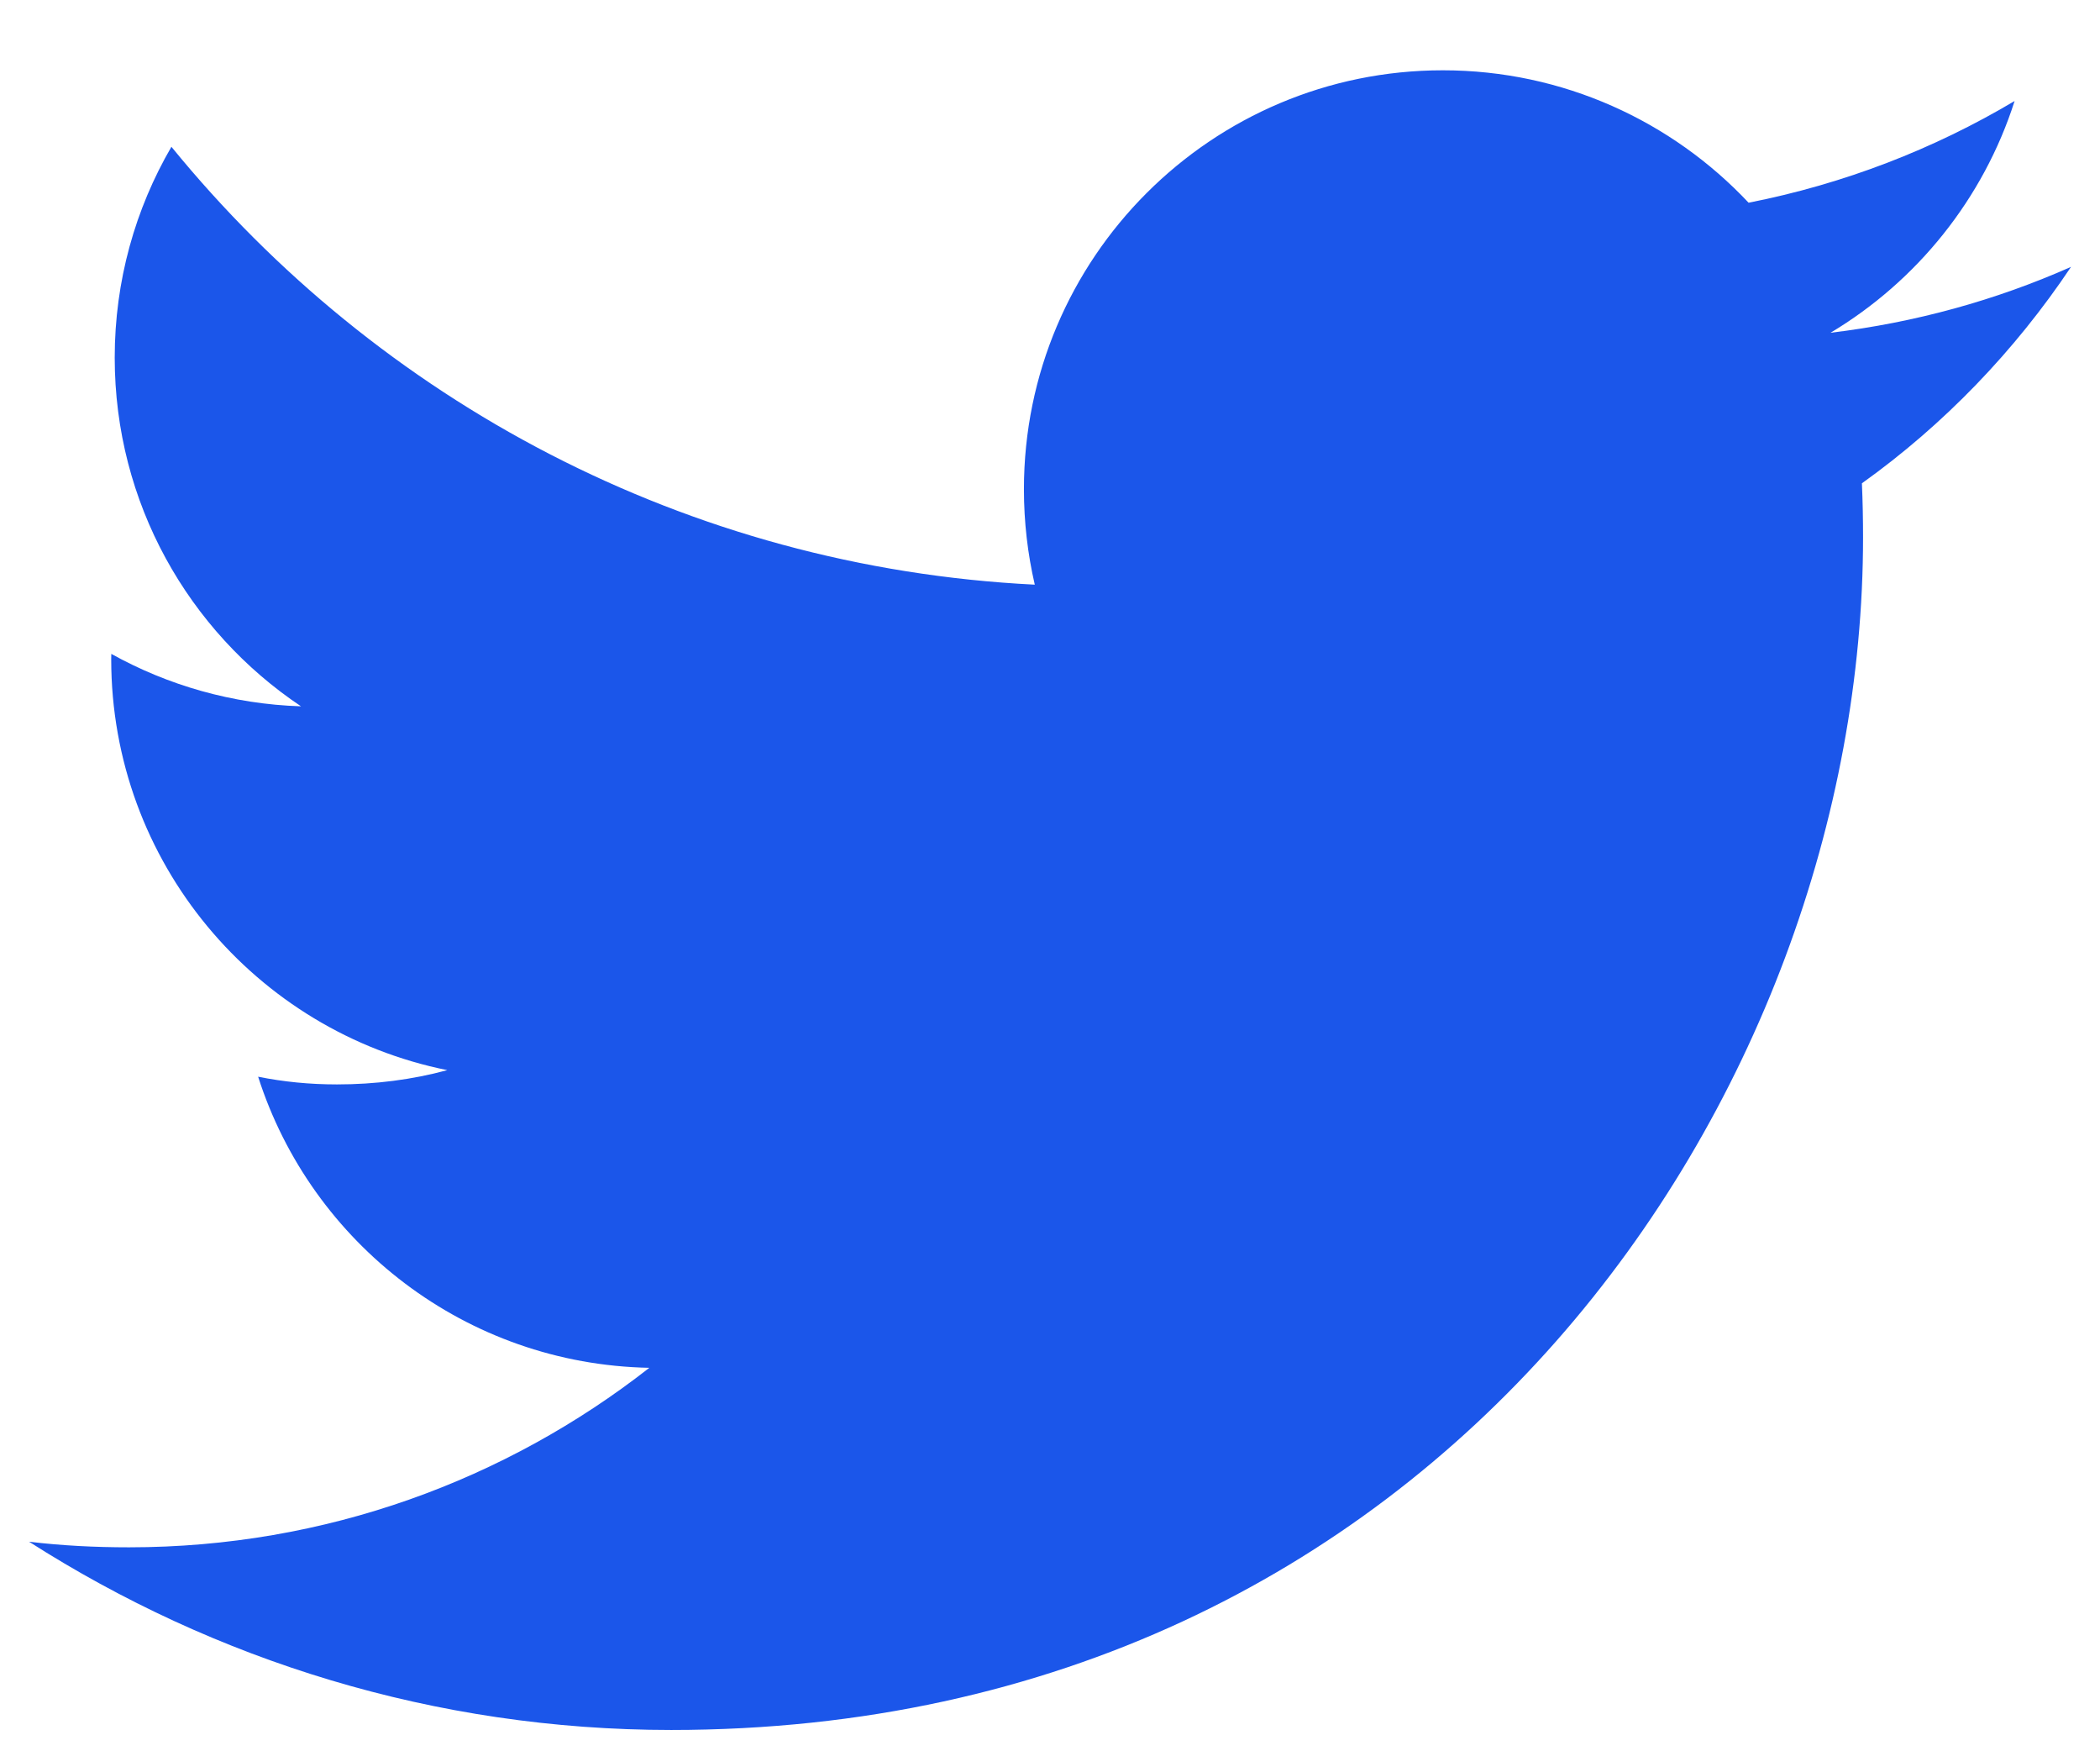
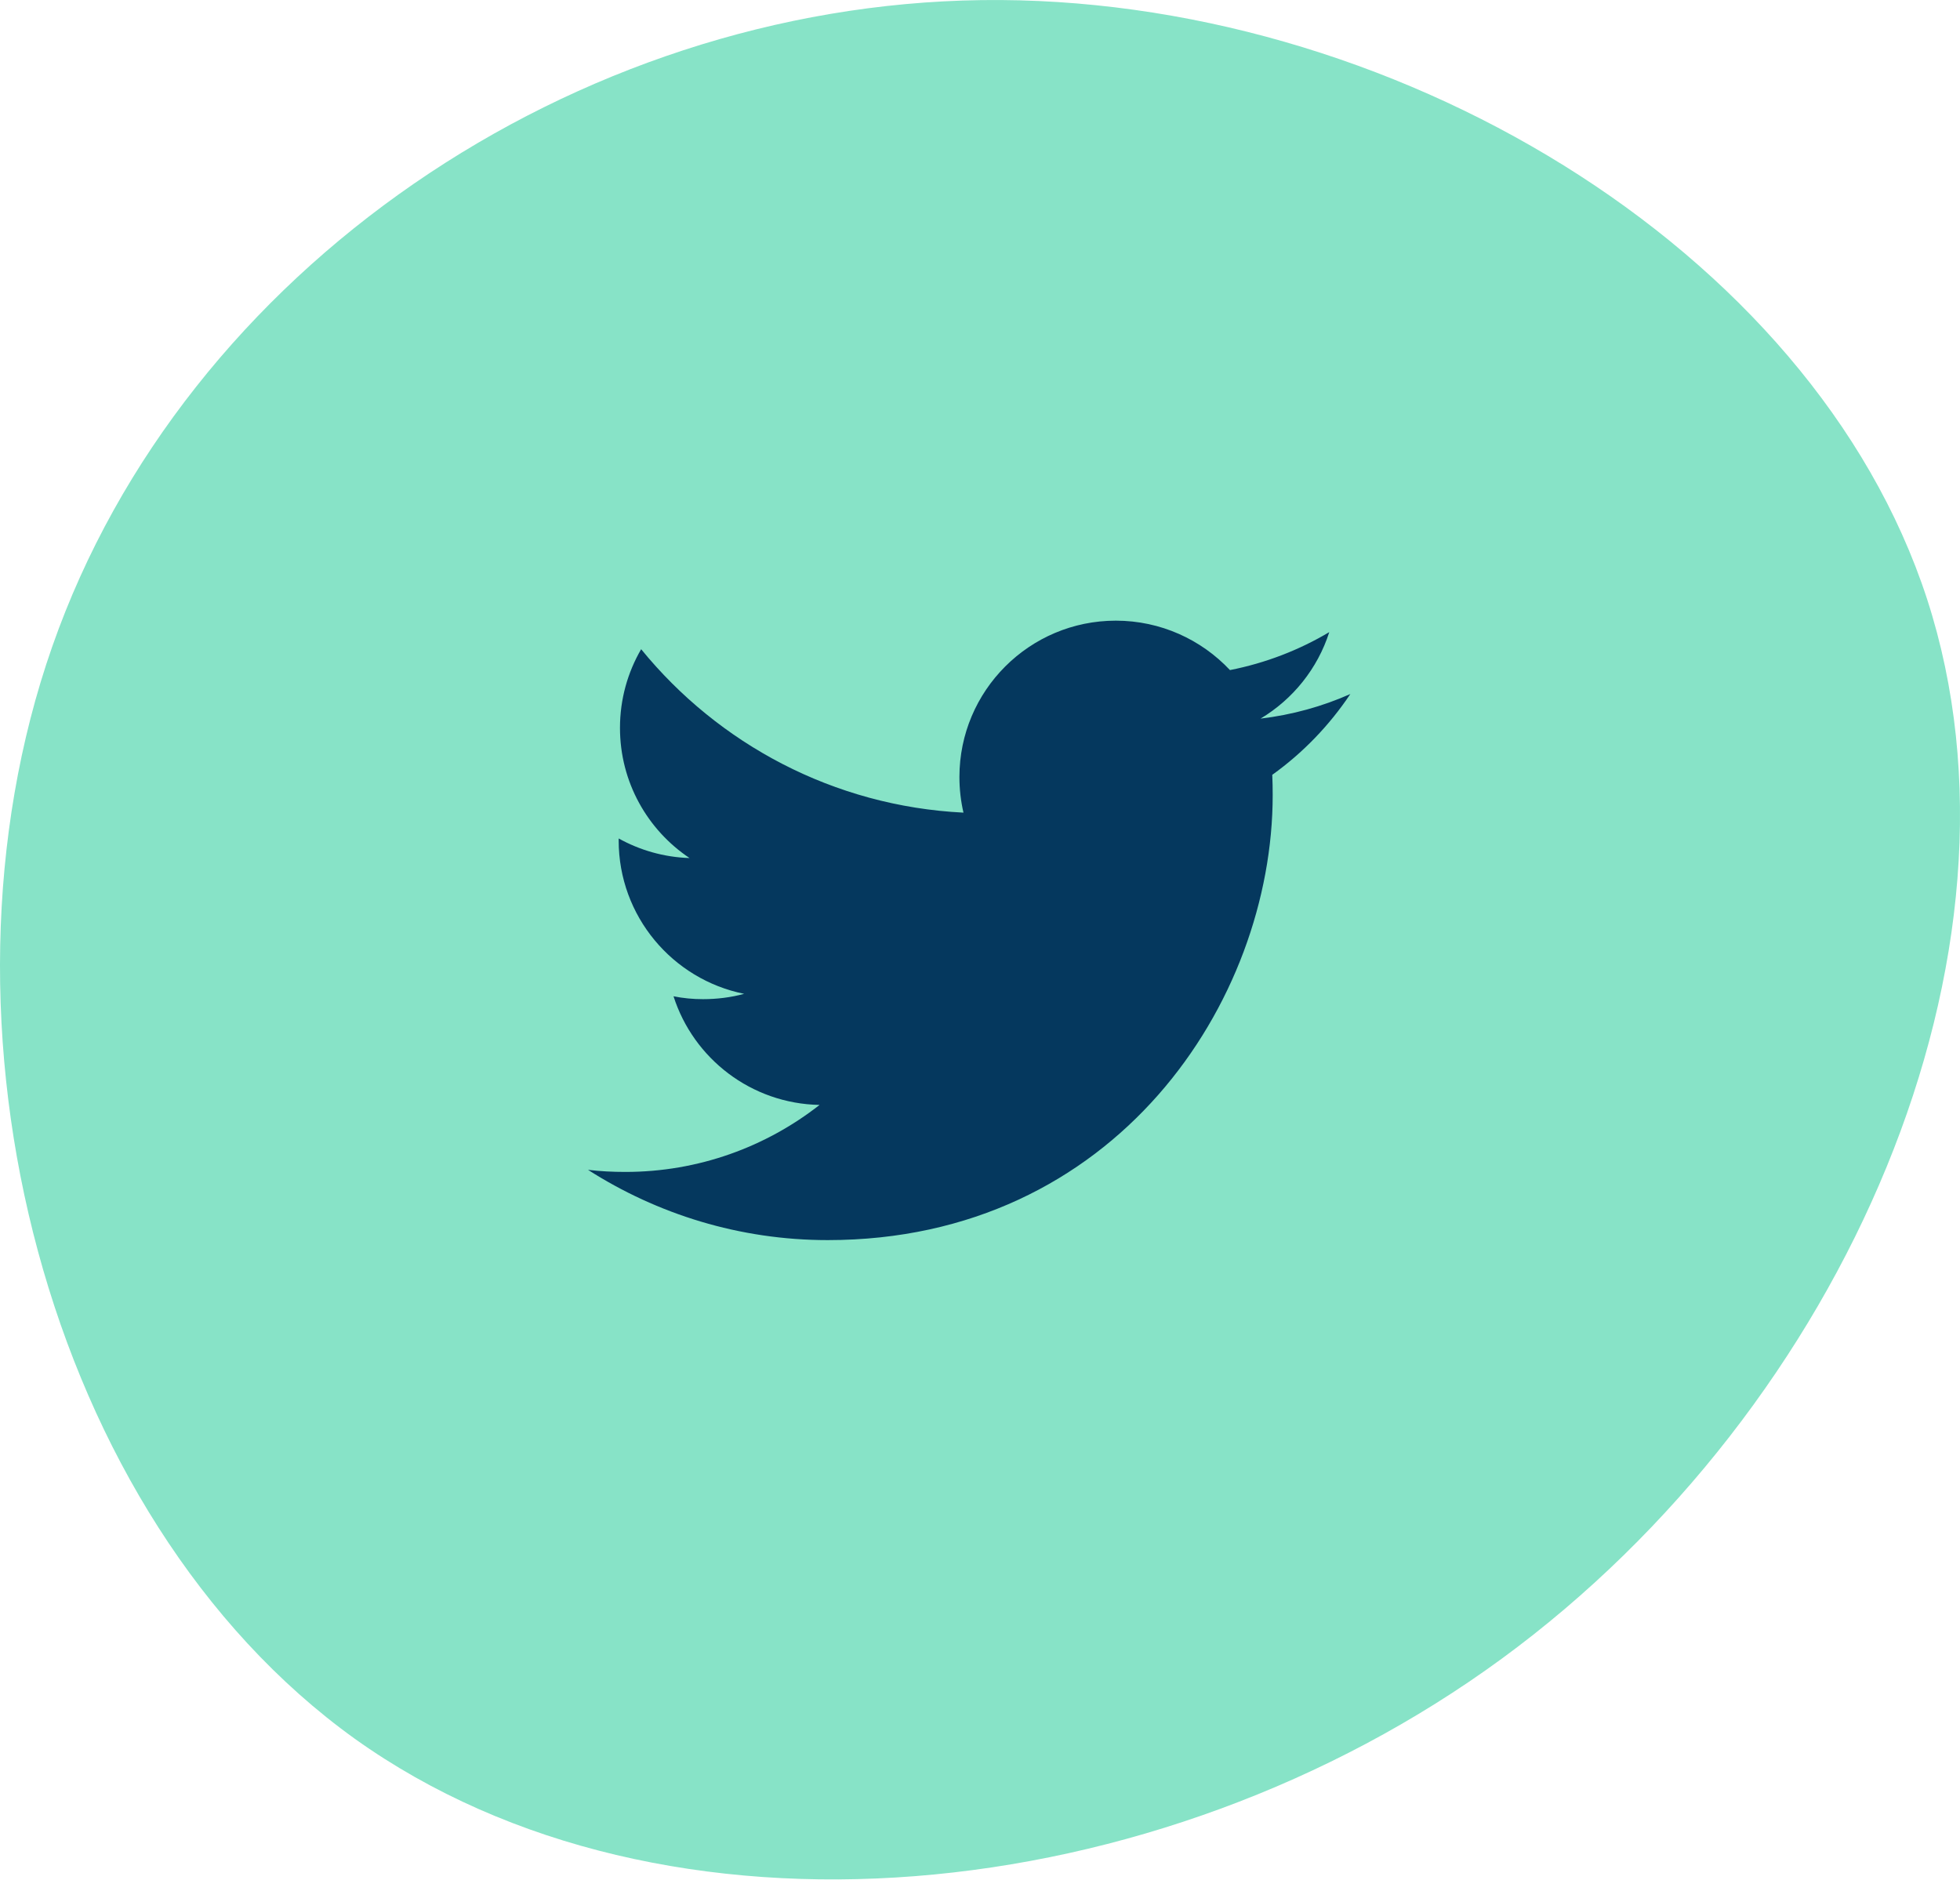
- <svg xmlns="http://www.w3.org/2000/svg" width="24px" height="20px" viewBox="0 0 24 20" version="1.1">
+ <svg xmlns="http://www.w3.org/2000/svg" width="60px" height="57.534px" viewBox="0 0 60 57.534" version="1.1">
  <g id="Page-1" stroke="none" stroke-width="1" fill="none" fill-rule="evenodd">
-     <g id="Home-2b" transform="translate(-1510, -3154)" fill="#1B56EA" fill-rule="nonzero">
-       <g id="Footer" transform="translate(0, 3006)">
-         <g id="Group-4" transform="translate(1510.332, 145.2647)">
-           <g id="Path" transform="translate(0, 3.538476)">
-             <path d="M23.337,2.246 C22.478,2.627 21.555,2.883 20.588,2.999 C21.575,2.409 22.335,1.469 22.692,0.351 C21.769,0.9 20.744,1.298 19.652,1.513 C18.777,0.582 17.532,0 16.158,0 C13.513,0 11.37,2.145 11.37,4.786 C11.37,5.162 11.413,5.528 11.494,5.877 C7.516,5.679 3.989,3.771 1.627,0.874 C1.215,1.582 0.979,2.404 0.979,3.283 C0.979,4.944 1.824,6.408 3.108,7.267 C2.323,7.242 1.585,7.026 0.94,6.668 C0.939,6.687 0.939,6.71 0.939,6.728 C0.939,9.048 2.589,10.983 4.78,11.424 C4.378,11.533 3.954,11.587 3.519,11.587 C3.21,11.587 2.91,11.558 2.618,11.499 C3.227,13.404 4.995,14.785 7.089,14.825 C5.451,16.107 3.387,16.876 1.143,16.876 C0.756,16.876 0.375,16.857 0,16.812 C2.119,18.166 4.635,18.963 7.339,18.963 C16.143,18.963 20.96,11.665 20.96,5.338 C20.96,5.131 20.956,4.926 20.947,4.719 C21.884,4.049 22.695,3.206 23.337,2.246 Z" />
+     <g id="Home-Concept-1b" transform="translate(-255, -4625)" fill-rule="nonzero">
+       <g id="Footer" transform="translate(255, 4353)">
+         <g id="Top" transform="translate(0, 270)">
+           <g id="social-tw" transform="translate(0, 2)">
+             <path d="M58.992,18.339 C62.507,29.167 56.511,43.065 45.967,50.781 C35.423,58.497 20.331,59.991 10.862,53.229 C1.393,46.425 -2.452,31.366 1.6,19.791 C5.652,8.217 17.602,0.169 30.048,0.003 C42.494,-0.163 55.477,7.553 58.992,18.339 Z" id="Path" fill="#87E3C7" />
+             <path d="M41.337,21.246 C40.478,21.627 39.555,21.883 38.588,21.999 C39.575,21.409 40.335,20.469 40.692,19.351 C39.769,19.9 38.744,20.298 37.652,20.513 C36.777,19.582 35.532,19 34.158,19 C31.513,19 29.37,21.145 29.37,23.786 C29.37,24.162 29.413,24.528 29.494,24.877 C25.516,24.679 21.989,22.771 19.627,19.874 C19.215,20.582 18.979,21.404 18.979,22.283 C18.979,23.944 19.824,25.408 21.108,26.267 C20.323,26.242 19.585,26.026 18.94,25.668 C18.939,25.687 18.939,25.71 18.939,25.728 C18.939,28.048 20.589,29.983 22.78,30.424 C22.378,30.533 21.954,30.587 21.519,30.587 C21.21,30.587 20.91,30.558 20.618,30.499 C21.227,32.404 22.995,33.785 25.089,33.825 C23.451,35.107 21.387,35.876 19.143,35.876 C18.756,35.876 18.375,35.857 18,35.812 C20.119,37.166 22.635,37.963 25.339,37.963 C34.143,37.963 38.96,30.665 38.96,24.338 C38.96,24.131 38.956,23.926 38.947,23.719 C39.884,23.049 40.695,22.206 41.337,21.246 Z" id="Path" fill="#05385E" />
          </g>
        </g>
      </g>
    </g>
  </g>
</svg>
